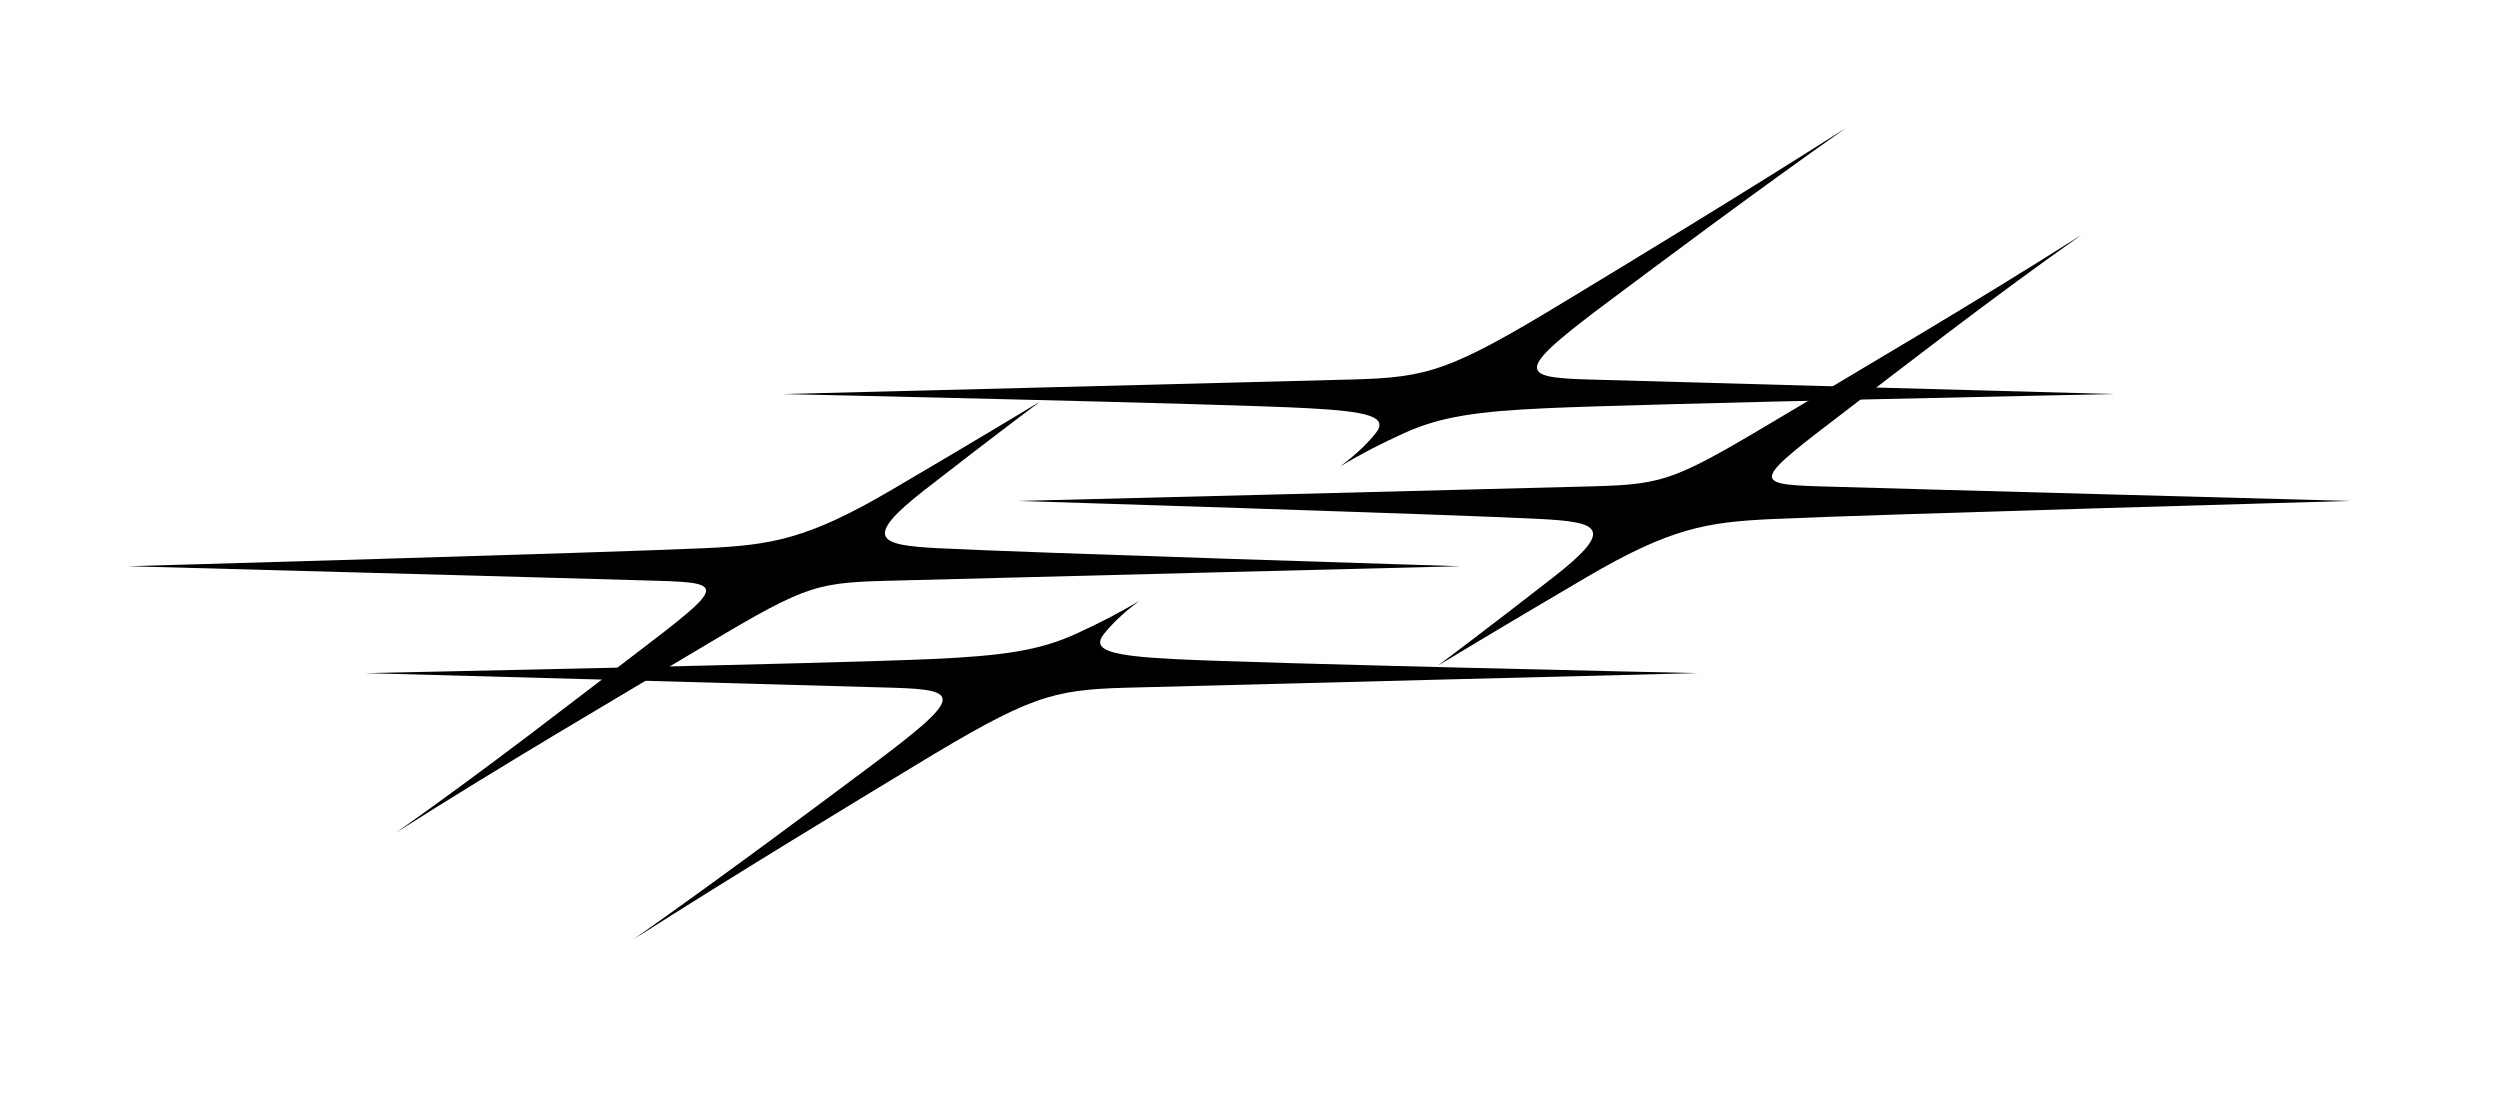
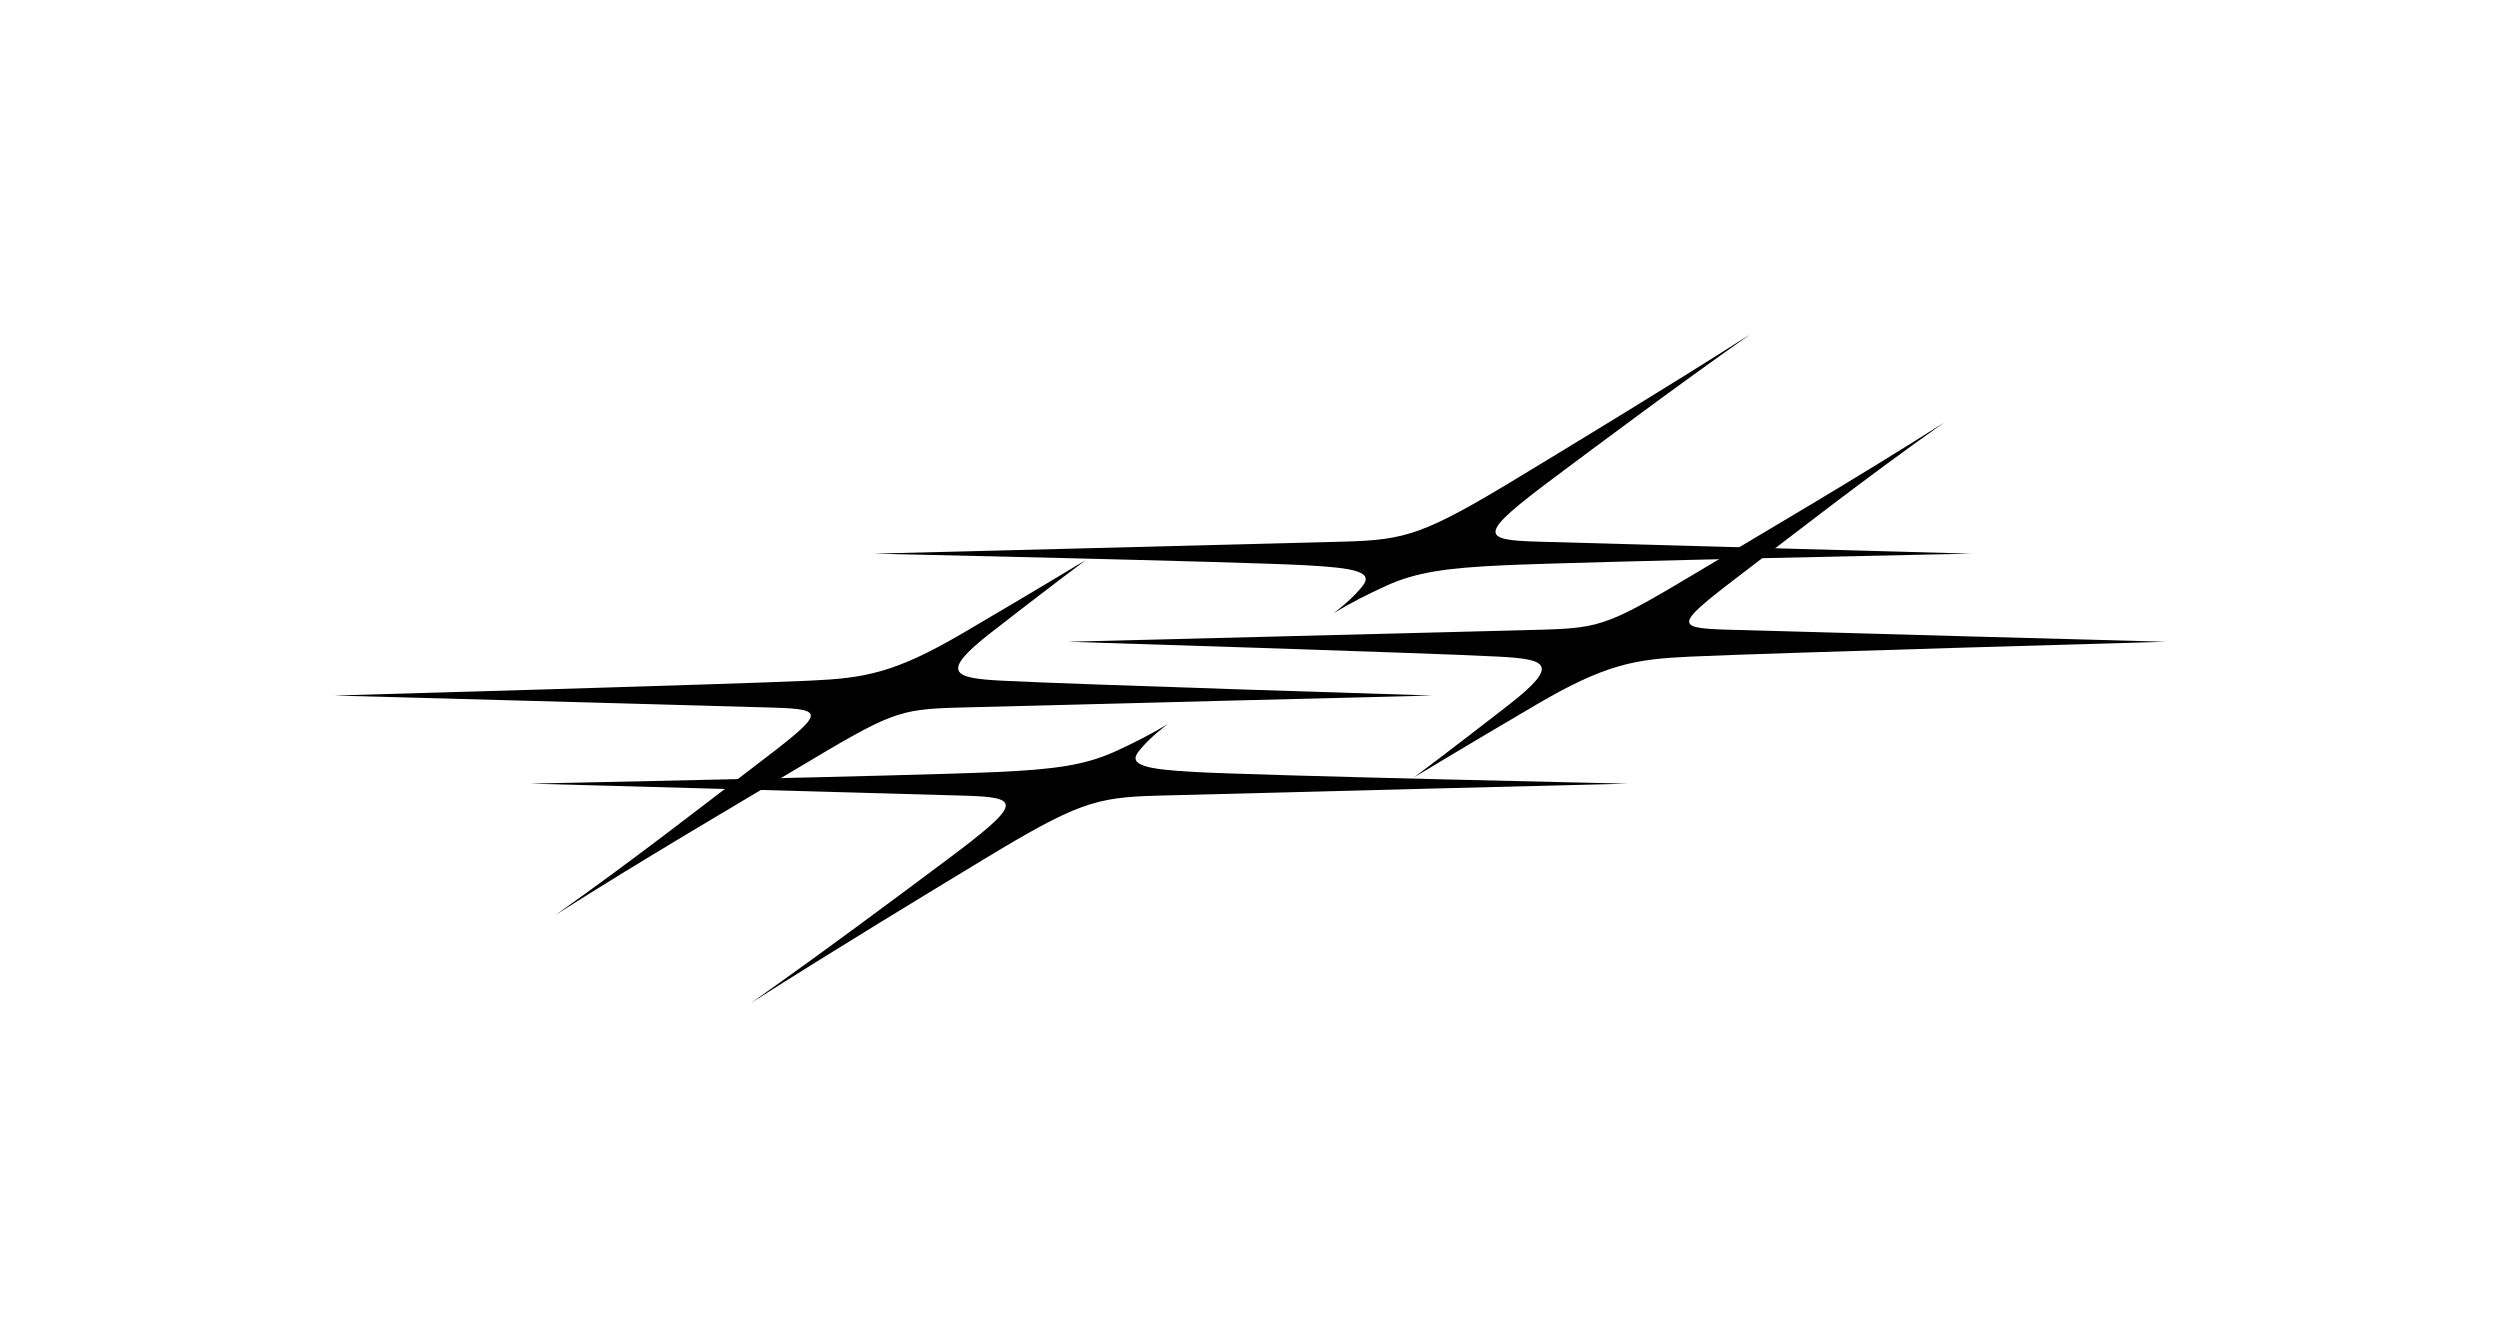
- <svg xmlns="http://www.w3.org/2000/svg" id="Layer_1" data-name="Layer 1" viewBox="50 50 450 200">
+ <svg xmlns="http://www.w3.org/2000/svg" id="Layer_1" data-name="Layer 1" viewBox="0 0 546.05 292.09">
  <path d="M164.04,219.07c18.67-11.9,39.18-24.31,50.56-31.21,20.61-12.5,24.63-13.7,38.08-14.07,16.22-.45,102.85-2.63,102.85-2.63,0,0-79.24-1.72-94.52-2.54-10.79-.58-14.7-1.5-12.3-4.51,1.44-1.81,3.43-3.75,6.38-5.97-3.67,2.22-7.49,4.16-11.46,5.97-6.62,3.02-13.27,3.94-25.79,4.51-17.71.82-102.11,2.54-102.11,2.54,0,0,80.11,2.18,94.99,2.63,12.34.37,12.77,1.57-3.98,14.07-9.25,6.9-25.8,19.31-42.7,31.21Z" />
  <path d="M121.34,199.84c18.67-11.9,40.71-24.8,52.24-31.69,20.89-12.47,22.32-13.23,35.76-13.6,16.22-.45,103.49-2.63,103.49-2.63,0,0-78.82-2.44-94.1-3.25-10.39-.55-13.69-1.61-2.26-10.51,11.68-9.1,20.73-15.87,20.73-15.87,0,0-11.17,6.77-26.68,15.87-15.18,8.91-21.64,9.96-33.68,10.51-17.71.82-103.82,3.25-103.82,3.25,0,0,80.75,2.18,95.63,2.63,12.34.37,11.51,1.12-4.87,13.6-9.05,6.89-25.55,19.79-42.44,31.69Z" />
  <path d="M382.29,73.02c-18.67,11.9-39.18,24.31-50.56,31.21-20.61,12.5-24.63,13.7-38.08,14.07-16.22.45-102.85,2.63-102.85,2.63,0,0,79.24,1.72,94.52,2.54,10.79.58,14.7,1.5,12.3,4.51-1.44,1.81-3.43,3.75-6.38,5.97,3.67-2.22,7.49-4.16,11.46-5.97,6.62-3.02,13.27-3.94,25.79-4.51,17.71-.82,102.11-2.54,102.11-2.54,0,0-80.11-2.18-94.99-2.63-12.34-.37-12.77-1.57,3.98-14.07,9.25-6.9,25.8-19.31,42.7-31.21Z" />
  <path d="M424.7,92.25c-18.67,11.9-40.71,24.8-52.24,31.69-20.89,12.47-22.32,13.23-35.76,13.6-16.22.45-103.49,2.63-103.49,2.63,0,0,78.82,2.44,94.1,3.25,10.39.55,13.69,1.61,2.26,10.51-11.68,9.1-20.73,15.87-20.73,15.87,0,0,11.17-6.77,26.68-15.87,15.18-8.91,21.64-9.96,33.68-10.51,17.71-.82,103.82-3.25,103.82-3.25,0,0-80.75-2.18-95.63-2.63-12.34-.37-11.51-1.12,4.87-13.6,9.05-6.89,25.55-19.79,42.44-31.69Z" />
</svg>
